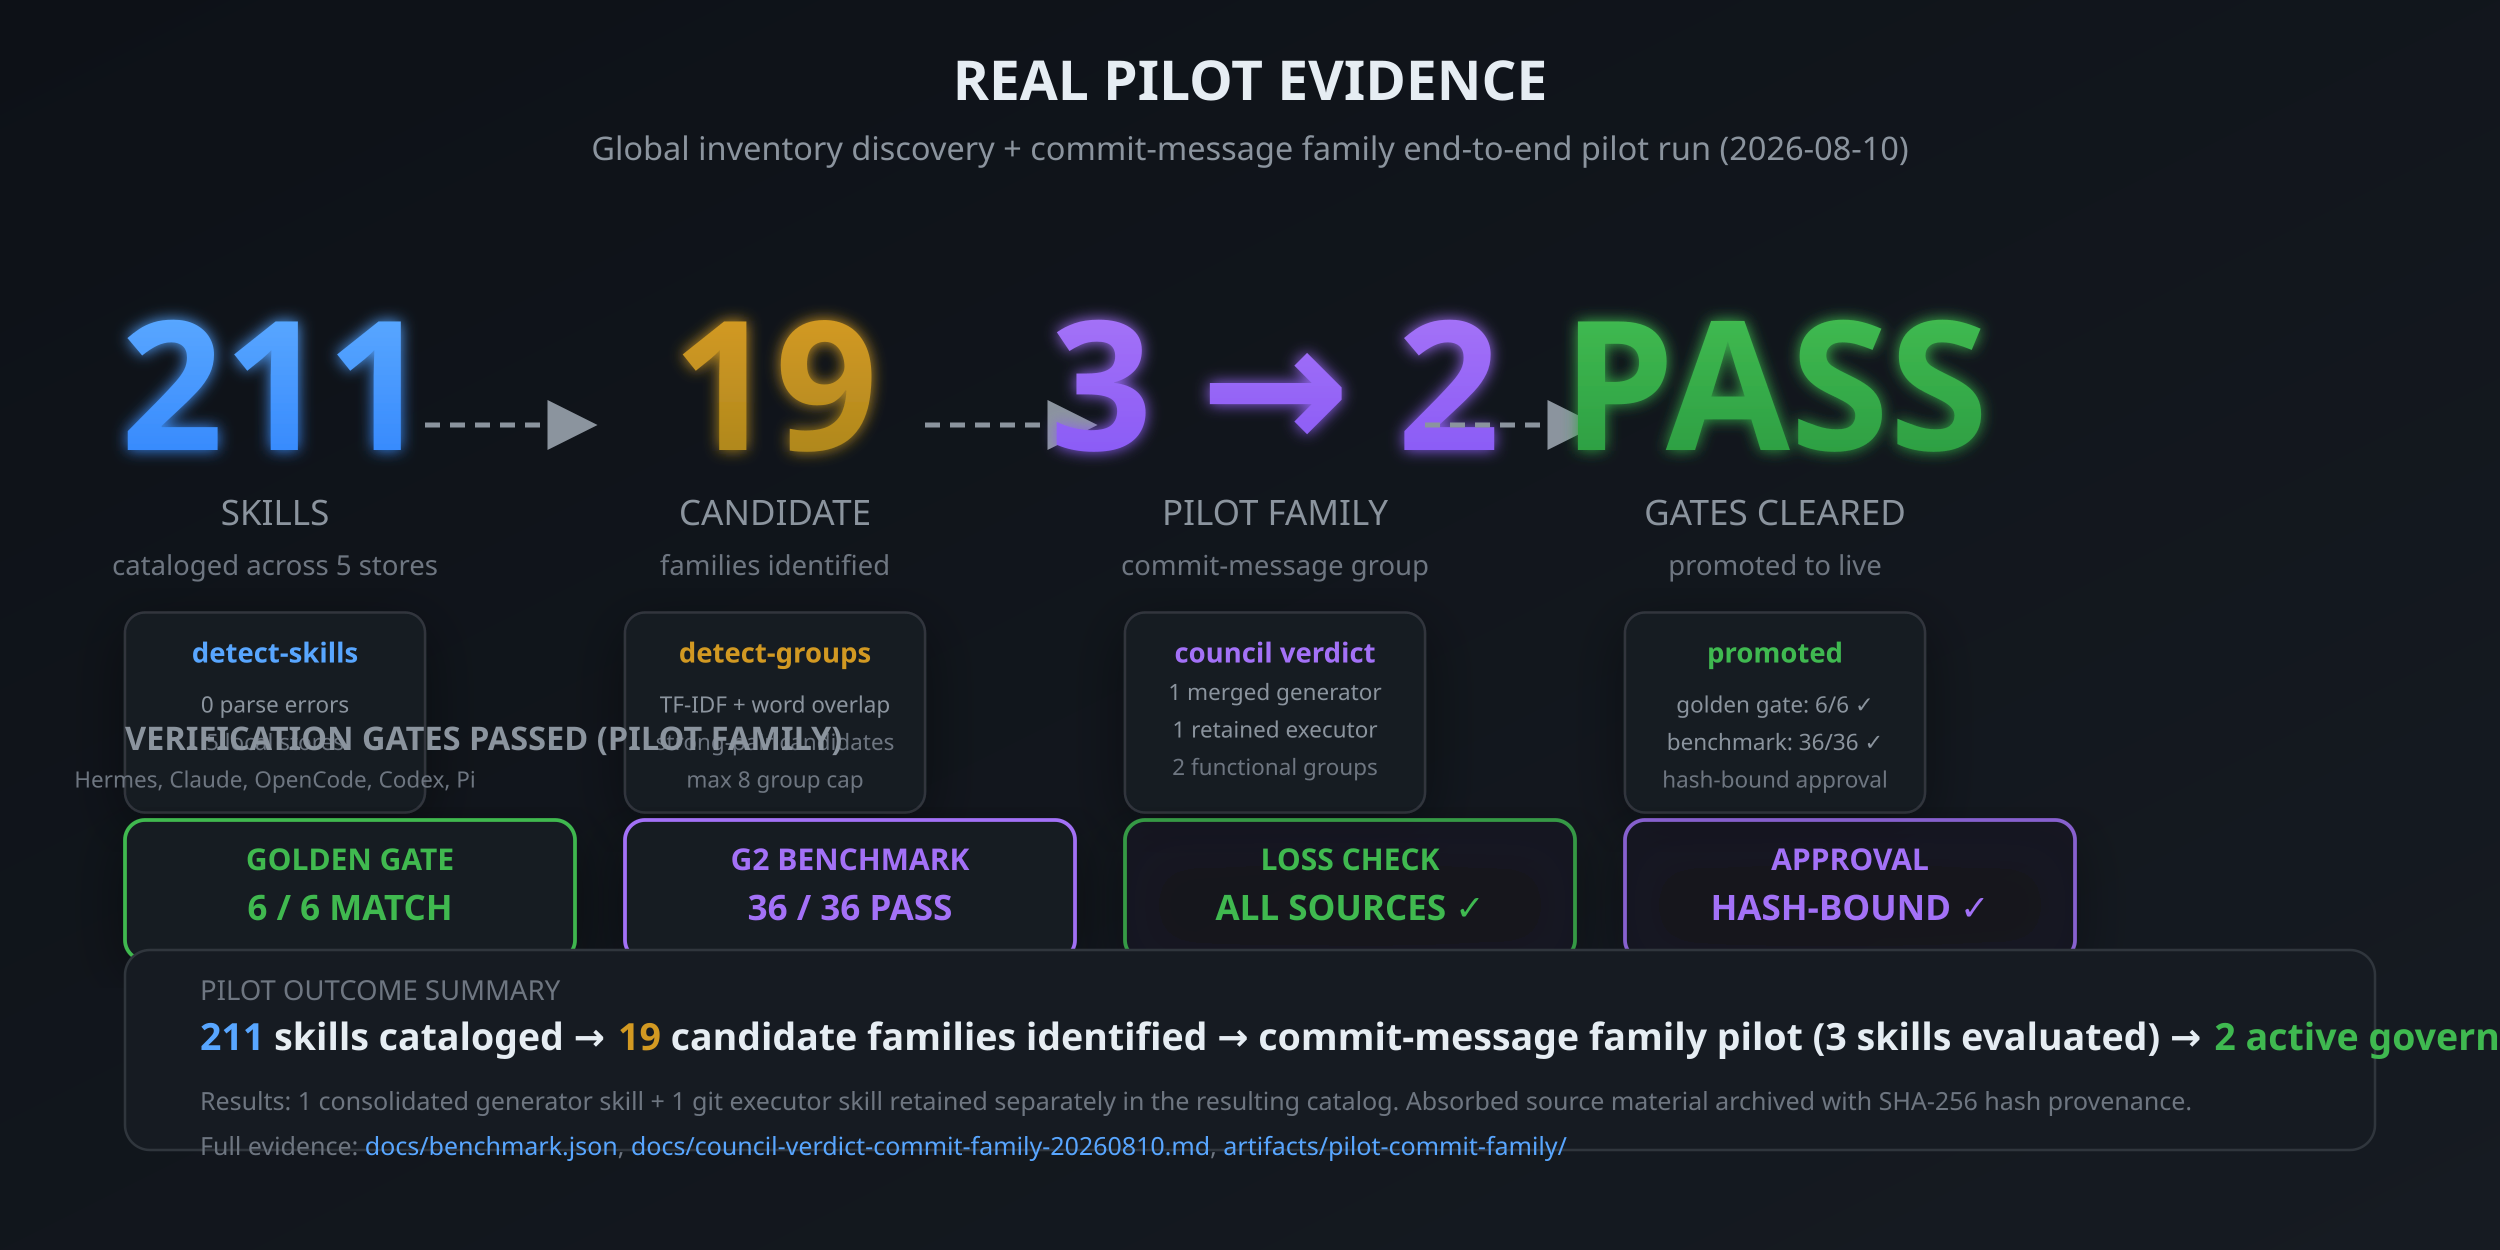
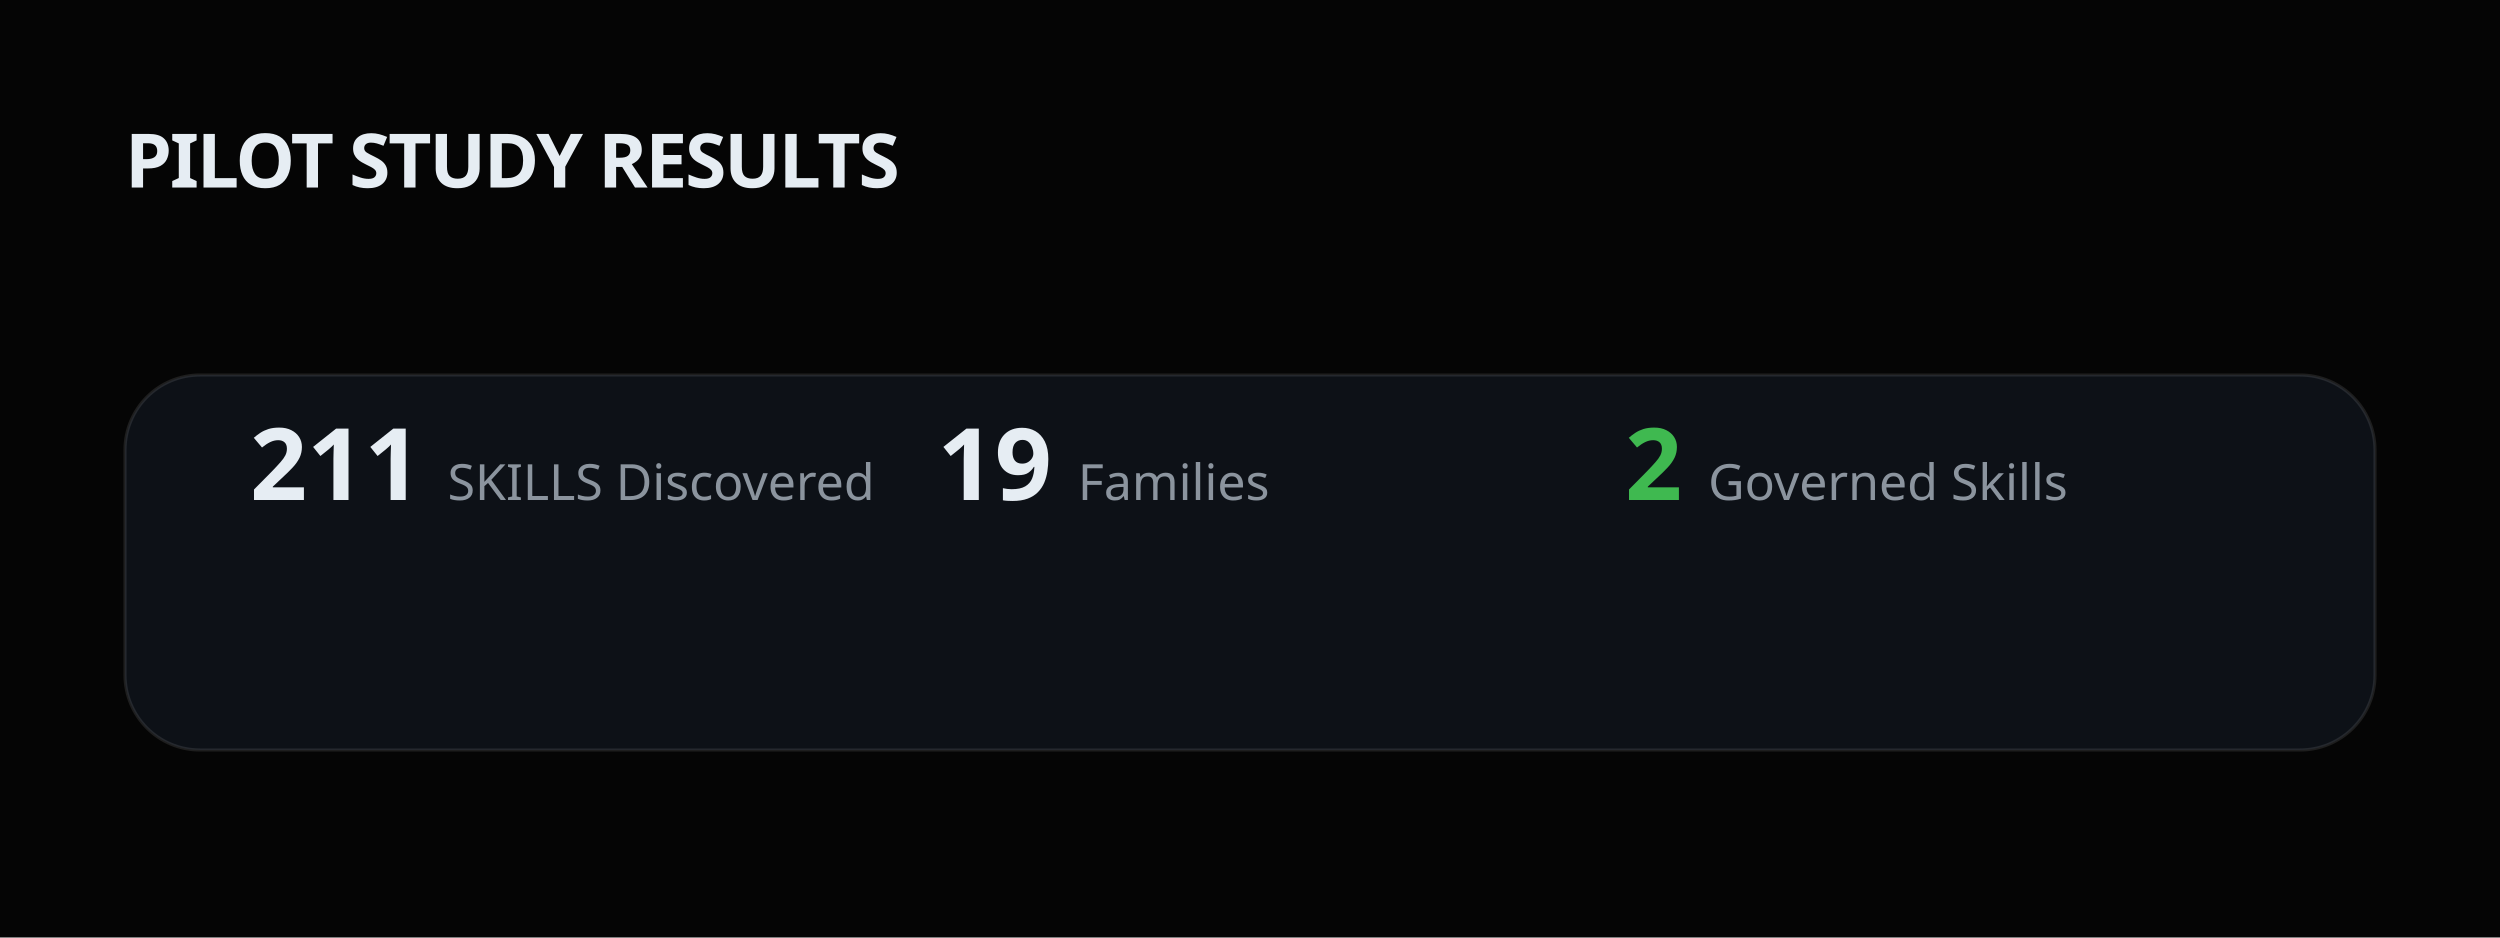
- <svg xmlns="http://www.w3.org/2000/svg" viewBox="0 0 1000 500" width="1000" height="500" role="img" aria-labelledby="pilot-title pilot-desc">
-   <defs>
-     <linearGradient id="bgGrad2" x1="0%" y1="0%" x2="100%" y2="100%">
-       <stop offset="0%" stop-color="#0d1117" />
-       <stop offset="100%" stop-color="#161b22" />
-     </linearGradient>
-     <linearGradient id="discoverGrad" x1="0%" y1="0%" x2="0%" y2="100%">
-       <stop offset="0%" stop-color="#58a6ff" />
-       <stop offset="100%" stop-color="#388bfd" />
-     </linearGradient>
-     <linearGradient id="groupGrad" x1="0%" y1="0%" x2="0%" y2="100%">
-       <stop offset="0%" stop-color="#d29922" />
-       <stop offset="100%" stop-color="#b0881e" />
-     </linearGradient>
-     <linearGradient id="councilGrad" x1="0%" y1="0%" x2="0%" y2="100%">
-       <stop offset="0%" stop-color="#a371f7" />
-       <stop offset="100%" stop-color="#8b5cf6" />
-     </linearGradient>
-     <linearGradient id="verifyGrad" x1="0%" y1="0%" x2="0%" y2="100%">
-       <stop offset="0%" stop-color="#3fb950" />
-       <stop offset="100%" stop-color="#2ea043" />
-     </linearGradient>
-     <filter id="cardShadow2" x="-20%" y="-20%" width="140%" height="140%">
-       <feDropShadow dx="0" dy="6" stdDeviation="12" flood-color="#000" flood-opacity="0.4" />
-     </filter>
-     <filter id="numberGlow" x="-50%" y="-50%" width="200%" height="200%">
-       <feGaussianBlur stdDeviation="3" result="blur" />
-       <feMerge>
-         <feMergeNode in="blur" />
-         <feMergeNode in="SourceGraphic" />
-       </feMerge>
-     </filter>
-   </defs>
-   <rect width="1000" height="500" fill="url(#bgGrad2)" />
-   <text x="500" y="40" font-family="system-ui, sans-serif" font-size="22" font-weight="700" fill="#e6edf3" text-anchor="middle">REAL PILOT EVIDENCE</text>
-   <text x="500" y="64" font-family="system-ui, sans-serif" font-size="13" fill="#8b949e" text-anchor="middle">Global inventory discovery + commit-message family end-to-end pilot run (2026-08-10)</text>
-   <g transform="translate(50, 100)">
-     <g class="step" id="step-discover">
-       <text x="60" y="80" font-family="system-ui, sans-serif" font-size="72" font-weight="800" fill="url(#discoverGrad)" text-anchor="middle" filter="url(#numberGlow)">211</text>
-       <text x="60" y="110" font-family="system-ui, sans-serif" font-size="14" font-weight="500" fill="#8b949e" text-anchor="middle">SKILLS</text>
-       <text x="60" y="130" font-family="system-ui, sans-serif" font-size="11" fill="#6e7681" text-anchor="middle">cataloged across 5 stores</text>
-       <rect x="0" y="145" width="120" height="80" rx="8" fill="#161b22" stroke="#30363d" filter="url(#cardShadow2)" />
-       <text x="60" y="165" font-family="system-ui, sans-serif" font-size="11" font-weight="600" fill="#58a6ff" text-anchor="middle">detect-skills</text>
-       <text x="60" y="185" font-family="system-ui, sans-serif" font-size="9" fill="#8b949e" text-anchor="middle">0 parse errors</text>
-       <text x="60" y="200" font-family="system-ui, sans-serif" font-size="9" fill="#6e7681" text-anchor="middle">5 local stores</text>
-       <text x="60" y="215" font-family="system-ui, sans-serif" font-size="9" fill="#6e7681" text-anchor="middle">Hermes, Claude, OpenCode, Codex, Pi</text>
-     </g>
-     <path d="M 120 70 H 185" stroke="#8b949e" stroke-width="2" stroke-dasharray="6,4" fill="none" marker-end="url(#arrowhead2)" />
-     <defs>
-       <marker id="arrowhead2" markerWidth="10" markerHeight="10" refX="8" refY="5" orient="auto">
-         <path d="M0,0 L10,5 L0,10 Z" fill="#8b949e" />
-       </marker>
-     </defs>
-     <g class="step" transform="translate(200, 0)" id="step-group">
-       <text x="60" y="80" font-family="system-ui, sans-serif" font-size="72" font-weight="800" fill="url(#groupGrad)" text-anchor="middle" filter="url(#numberGlow)">19</text>
-       <text x="60" y="110" font-family="system-ui, sans-serif" font-size="14" font-weight="500" fill="#8b949e" text-anchor="middle">CANDIDATE</text>
-       <text x="60" y="130" font-family="system-ui, sans-serif" font-size="11" fill="#6e7681" text-anchor="middle">families identified</text>
-       <rect x="0" y="145" width="120" height="80" rx="8" fill="#161b22" stroke="#30363d" filter="url(#cardShadow2)" />
-       <text x="60" y="165" font-family="system-ui, sans-serif" font-size="11" font-weight="600" fill="#d29922" text-anchor="middle">detect-groups</text>
-       <text x="60" y="185" font-family="system-ui, sans-serif" font-size="9" fill="#8b949e" text-anchor="middle">TF-IDF + word overlap</text>
-       <text x="60" y="200" font-family="system-ui, sans-serif" font-size="9" fill="#6e7681" text-anchor="middle">strong-pair candidates</text>
-       <text x="60" y="215" font-family="system-ui, sans-serif" font-size="9" fill="#6e7681" text-anchor="middle">max 8 group cap</text>
-     </g>
-     <path d="M 320 70 H 385" stroke="#8b949e" stroke-width="2" stroke-dasharray="6,4" fill="none" marker-end="url(#arrowhead2)" />
-     <g class="step" transform="translate(400, 0)" id="step-council">
-       <text x="60" y="80" font-family="system-ui, sans-serif" font-size="72" font-weight="800" fill="url(#councilGrad)" text-anchor="middle" filter="url(#numberGlow)">3 → 2</text>
-       <text x="60" y="110" font-family="system-ui, sans-serif" font-size="14" font-weight="500" fill="#8b949e" text-anchor="middle">PILOT FAMILY</text>
-       <text x="60" y="130" font-family="system-ui, sans-serif" font-size="11" fill="#6e7681" text-anchor="middle">commit-message group</text>
-       <rect x="0" y="145" width="120" height="80" rx="8" fill="#161b22" stroke="#30363d" filter="url(#cardShadow2)" />
-       <text x="60" y="165" font-family="system-ui, sans-serif" font-size="11" font-weight="600" fill="#a371f7" text-anchor="middle">council verdict</text>
-       <text x="60" y="180" font-family="system-ui, sans-serif" font-size="9" fill="#8b949e" text-anchor="middle">1 merged generator</text>
-       <text x="60" y="195" font-family="system-ui, sans-serif" font-size="9" fill="#8b949e" text-anchor="middle">1 retained executor</text>
-       <text x="60" y="210" font-family="system-ui, sans-serif" font-size="9" fill="#6e7681" text-anchor="middle">2 functional groups</text>
-     </g>
-     <path d="M 520 70 H 585" stroke="#8b949e" stroke-width="2" stroke-dasharray="6,4" fill="none" marker-end="url(#arrowhead2)" />
-     <g class="step" transform="translate(600, 0)" id="step-verify">
-       <text x="60" y="80" font-family="system-ui, sans-serif" font-size="72" font-weight="800" fill="url(#verifyGrad)" text-anchor="middle" filter="url(#numberGlow)">PASS</text>
-       <text x="60" y="110" font-family="system-ui, sans-serif" font-size="14" font-weight="500" fill="#8b949e" text-anchor="middle">GATES CLEARED</text>
-       <text x="60" y="130" font-family="system-ui, sans-serif" font-size="11" fill="#6e7681" text-anchor="middle">promoted to live</text>
-       <rect x="0" y="145" width="120" height="80" rx="8" fill="#161b22" stroke="#30363d" filter="url(#cardShadow2)" />
-       <text x="60" y="165" font-family="system-ui, sans-serif" font-size="11" font-weight="600" fill="#3fb950" text-anchor="middle">promoted</text>
-       <text x="60" y="185" font-family="system-ui, sans-serif" font-size="9" fill="#8b949e" text-anchor="middle">golden gate: 6/6 ✓</text>
-       <text x="60" y="200" font-family="system-ui, sans-serif" font-size="9" fill="#8b949e" text-anchor="middle">benchmark: 36/36 ✓</text>
-       <text x="60" y="215" font-family="system-ui, sans-serif" font-size="9" fill="#6e7681" text-anchor="middle">hash-bound approval</text>
-     </g>
-   </g>
-   <g transform="translate(50, 300)">
-     <text x="0" y="0" font-family="system-ui, sans-serif" font-size="13" font-weight="600" fill="#8b949e">VERIFICATION GATES PASSED (PILOT FAMILY)</text>
-     <g class="badges" transform="translate(0, 28)">
-       <g transform="translate(0, 0)" filter="url(#cardShadow2)">
-         <rect x="0" y="0" width="180" height="56" rx="8" fill="#161b22" stroke="#3fb950" stroke-width="1.5" />
-         <text x="90" y="20" font-family="system-ui, sans-serif" font-size="12" font-weight="600" fill="#3fb950" text-anchor="middle">GOLDEN GATE</text>
-         <text x="90" y="40" font-family="system-ui, sans-serif" font-size="14" font-weight="700" fill="#3fb950" text-anchor="middle">6 / 6 MATCH</text>
+ <svg xmlns="http://www.w3.org/2000/svg" viewBox="0 0 800 300">
+   <rect width="800" height="300" fill="#050505" />
+   <g transform="translate(40, 60)">
+     <text font-family="system-ui, sans-serif" font-size="24" font-weight="800" fill="#E6EDF3" letter-spacing="-0.03em">PILOT STUDY RESULTS</text>
+     <g transform="translate(0, 60)">
+       <rect width="720" height="120" rx="24" fill="#0D1117" stroke="rgba(255, 255, 255, 0.1)" stroke-width="1" />
+       <g transform="translate(40, 40)">
+         <text font-family="system-ui" font-size="32" font-weight="800" fill="#E6EDF3">211 <tspan fill="#8B949E" font-size="16" font-weight="500">SKILLS Discovered</tspan>
+         </text>
      </g>
-       <g transform="translate(200, 0)" filter="url(#cardShadow2)">
-         <rect x="0" y="0" width="180" height="56" rx="8" fill="#161b22" stroke="#a371f7" stroke-width="1.5" />
-         <text x="90" y="20" font-family="system-ui, sans-serif" font-size="12" font-weight="600" fill="#a371f7" text-anchor="middle">G2 BENCHMARK</text>
-         <text x="90" y="40" font-family="system-ui, sans-serif" font-size="14" font-weight="700" fill="#a371f7" text-anchor="middle">36 / 36 PASS</text>
+       <g transform="translate(260, 40)">
+         <text font-family="system-ui" font-size="32" font-weight="800" fill="#E6EDF3">19 <tspan fill="#8B949E" font-size="16" font-weight="500">Families</tspan>
+         </text>
      </g>
-       <g transform="translate(400, 0)" filter="url(#cardShadow2)">
-         <rect x="0" y="0" width="180" height="56" rx="8" fill="#161b22" stroke="#3fb950" stroke-width="1.5" opacity="0.8" />
-         <text x="90" y="20" font-family="system-ui, sans-serif" font-size="12" font-weight="600" fill="#3fb950" text-anchor="middle">LOSS CHECK</text>
-         <text x="90" y="40" font-family="system-ui, sans-serif" font-size="14" font-weight="700" fill="#3fb950" text-anchor="middle">ALL SOURCES ✓</text>
-       </g>
-       <g transform="translate(600, 0)" filter="url(#cardShadow2)">
-         <rect x="0" y="0" width="180" height="56" rx="8" fill="#161b22" stroke="#a371f7" stroke-width="1.5" opacity="0.8" />
-         <text x="90" y="20" font-family="system-ui, sans-serif" font-size="12" font-weight="600" fill="#a371f7" text-anchor="middle">APPROVAL</text>
-         <text x="90" y="40" font-family="system-ui, sans-serif" font-size="14" font-weight="700" fill="#a371f7" text-anchor="middle">HASH-BOUND ✓</text>
+       <g transform="translate(480, 40)">
+         <text font-family="system-ui" font-size="32" font-weight="800" fill="#3FB950">2 <tspan fill="#8B949E" font-size="16" font-weight="500">Governed Skills</tspan>
+         </text>
      </g>
    </g>
  </g>
-   <g transform="translate(50, 380)">
-     <rect x="0" y="0" width="900" height="80" rx="10" fill="#161b22" stroke="#30363d" />
-     <g transform="translate(30, 20)">
-       <text x="0" y="0" font-family="system-ui, sans-serif" font-size="11" font-weight="500" fill="#6e7681">PILOT OUTCOME SUMMARY</text>
-       <text x="0" y="20" font-family="system-ui, sans-serif" font-size="15" font-weight="700" fill="#e6edf3">
-         <tspan fill="#58a6ff">211</tspan> skills cataloged  →  <tspan fill="#d29922">19</tspan> candidate families identified  →  
-         commit-message family pilot (3 skills evaluated)  →  
-         <tspan fill="#3fb950" font-weight="800">2 active governed skills in resulting catalog</tspan>:
-         1 consolidated generator + 1 git executor retained separately
-       </text>
-       <text x="0" y="44" font-family="system-ui, sans-serif" font-size="10" fill="#6e7681">
-         Results: 1 consolidated generator skill + 1 git executor skill retained separately in the resulting catalog. Absorbed source material archived with SHA-256 hash provenance.
-       </text>
-       <text x="0" y="62" font-family="system-ui, sans-serif" font-size="10" fill="#6e7681">
-         Full evidence: <tspan fill="#58a6ff">docs/benchmark.json</tspan>, <tspan fill="#58a6ff">docs/council-verdict-commit-family-20260810.md</tspan>, 
-         <tspan fill="#58a6ff">artifacts/pilot-commit-family/</tspan>
-       </text>
-     </g>
-   </g>
</svg>
